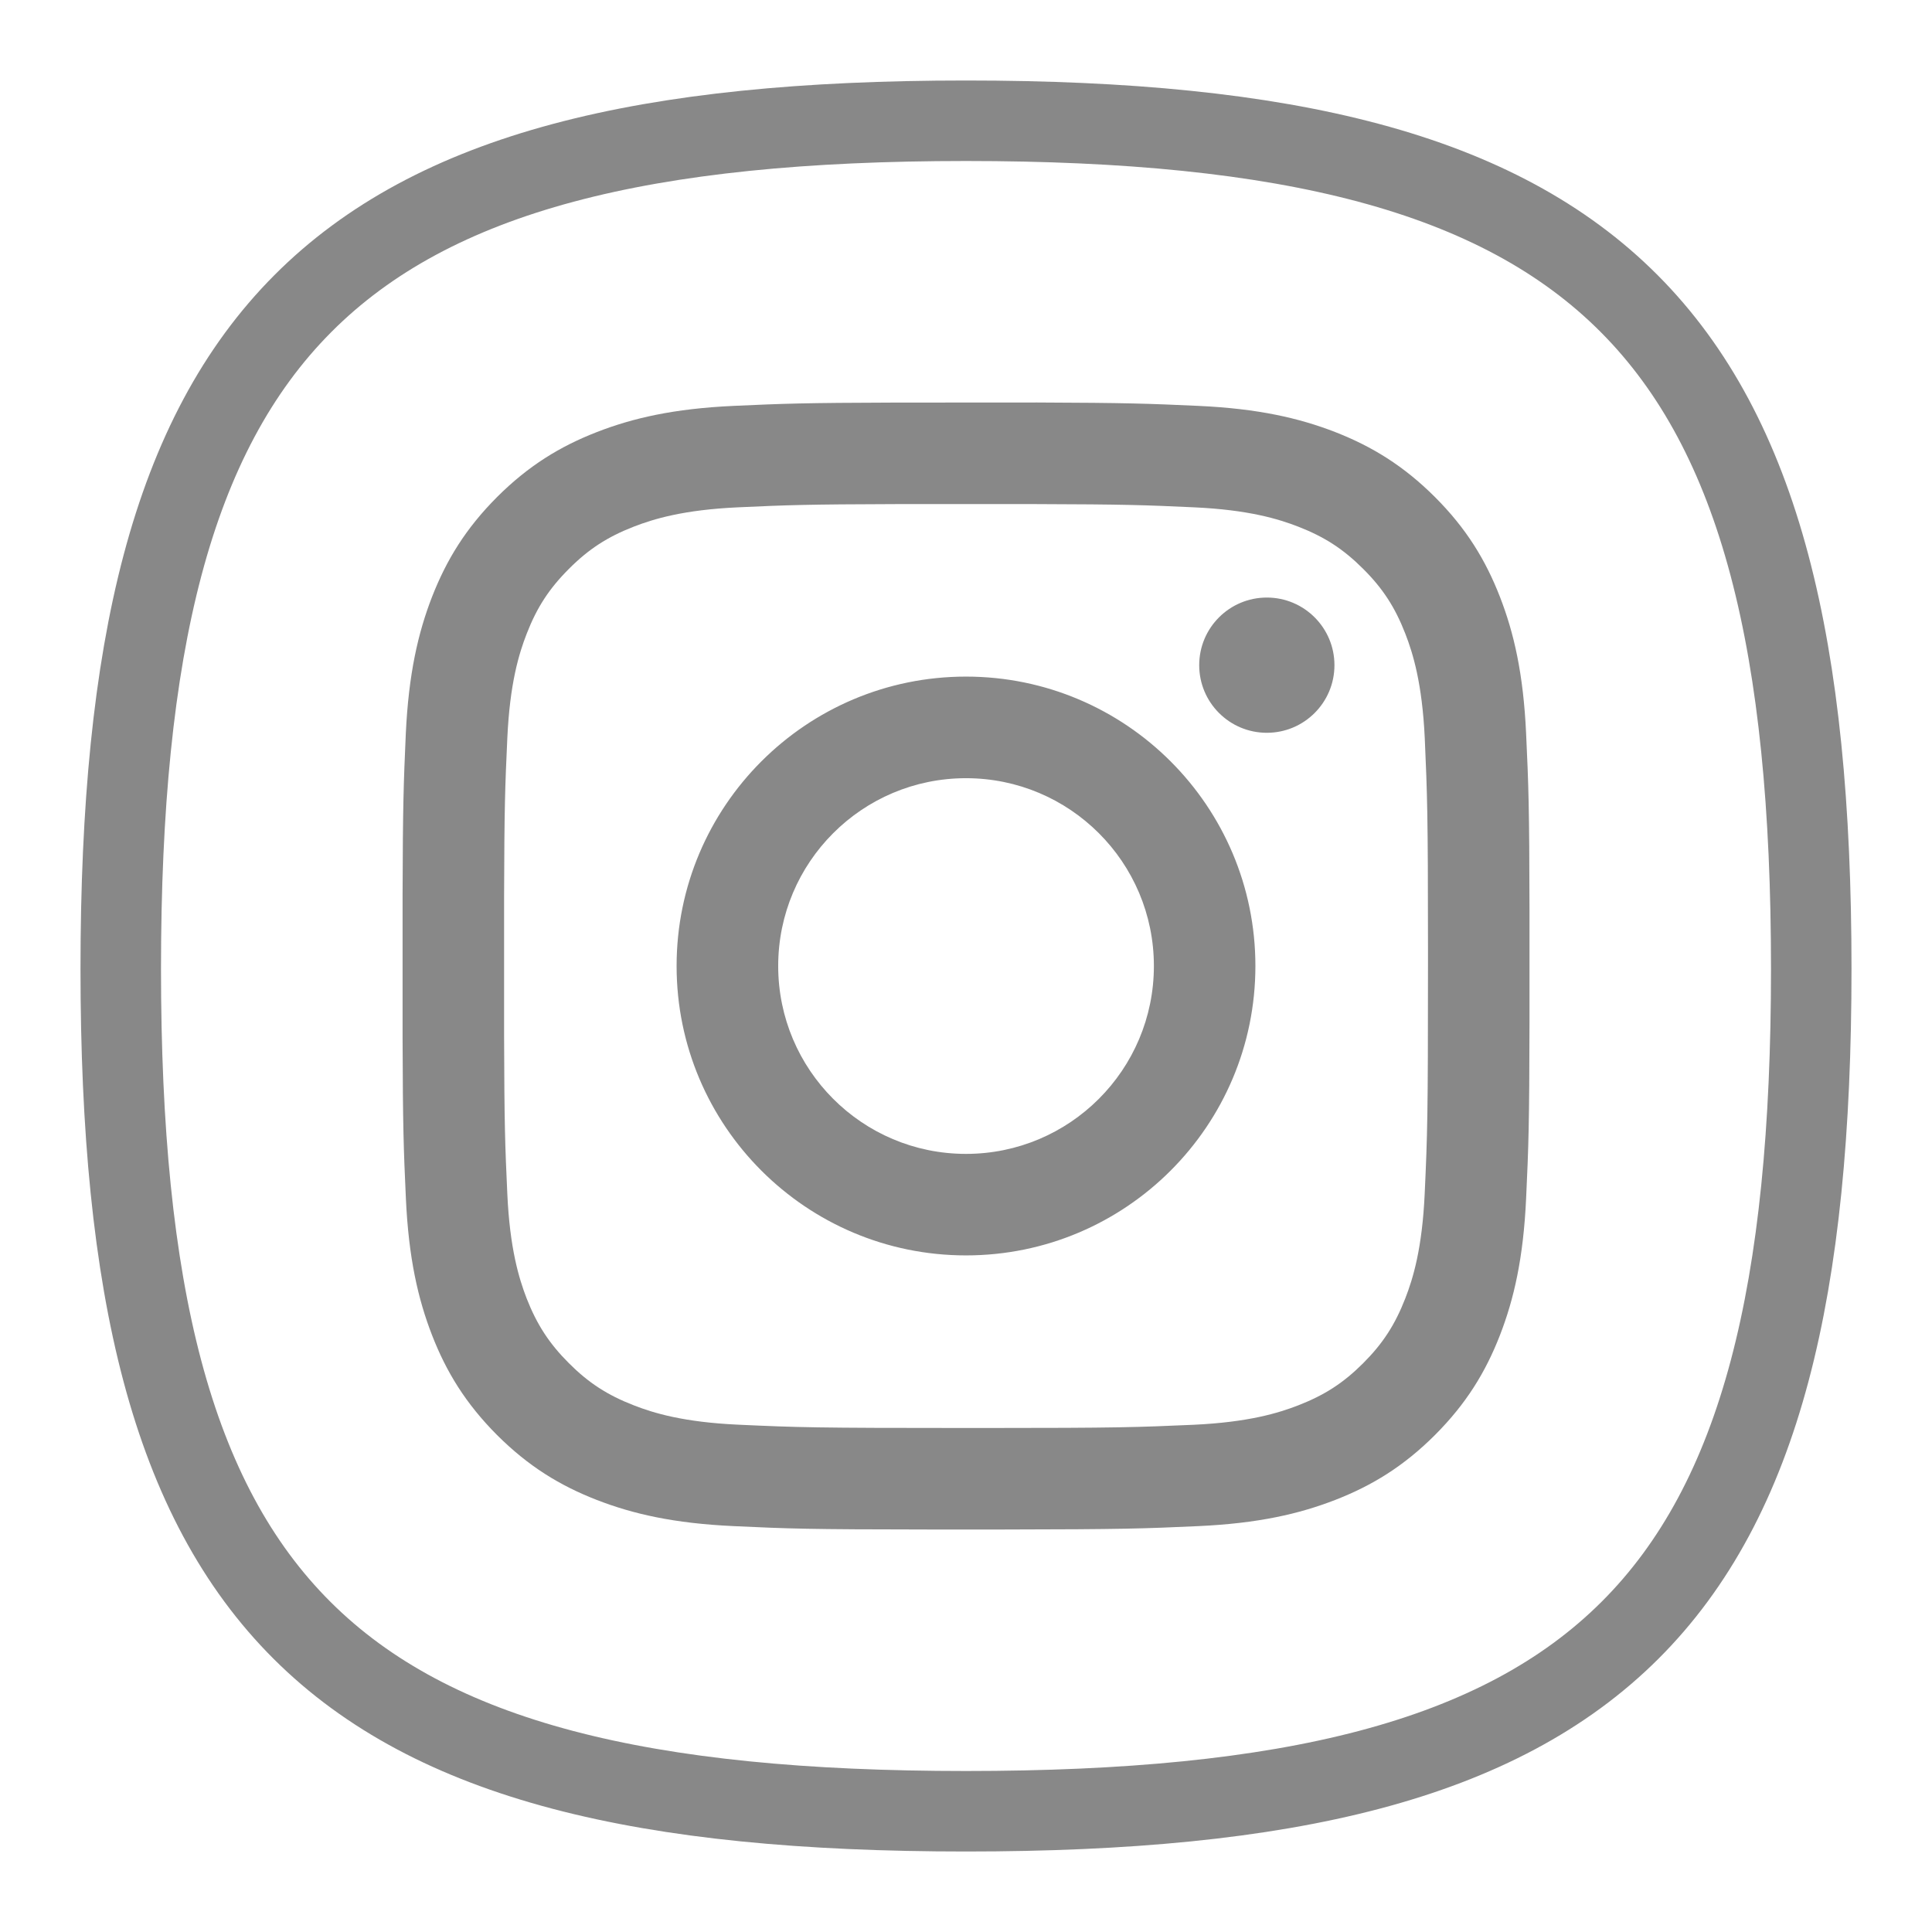
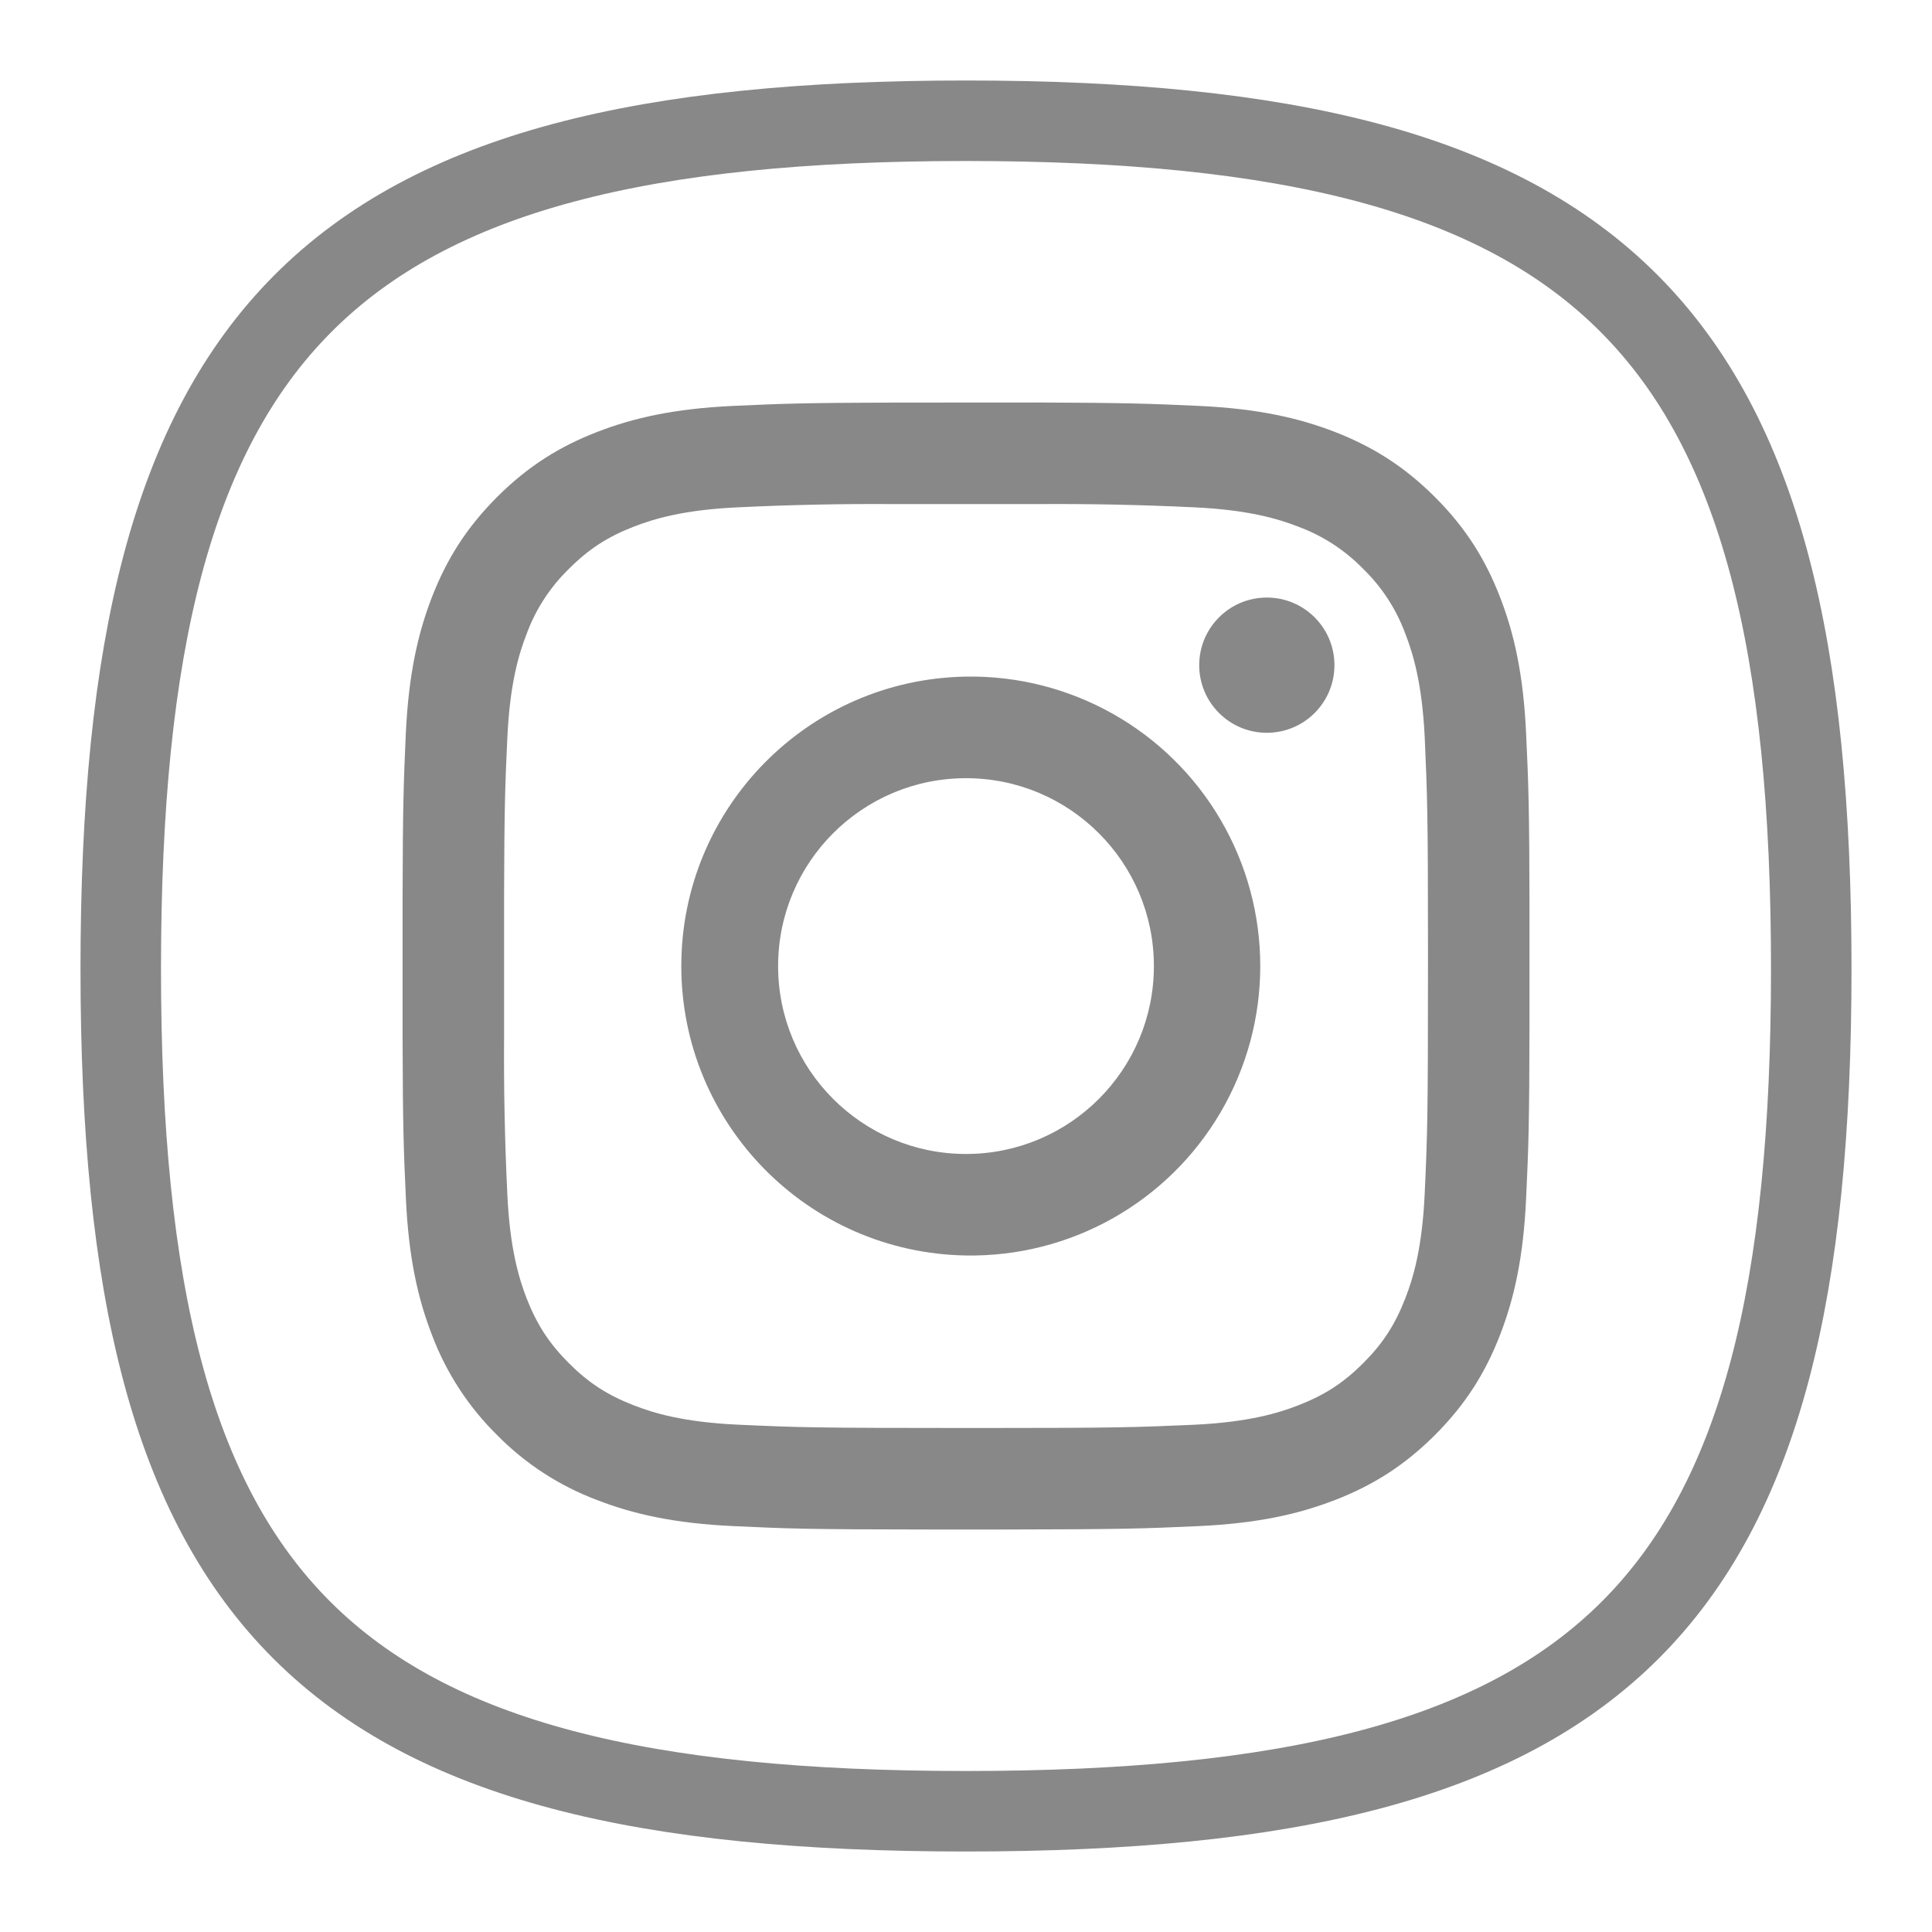
- <svg xmlns="http://www.w3.org/2000/svg" width="24" height="24" viewBox="0 0 24 24">
+ <svg xmlns="http://www.w3.org/2000/svg" width="24" height="24">
  <g fill="none" fill-rule="evenodd">
-     <path d="M0 0H24V24H0z" />
+     <path d="M0 0h24v24H0z" />
    <path stroke="#888" d="M12 22.5c7.991 0 10.5-2.501 10.5-10.466C22.5 4.047 19.97 1.5 12 1.5 4.03 1.5 1.5 4.048 1.5 12.034 1.5 20 4.009 22.5 12 22.5z" />
-     <path fill="#888" d="M12.885 5c1.12.004 1.39.014 2.001.042.745.034 1.254.152 1.7.325.46.18.85.419 1.24.808.389.389.628.78.807 1.24.173.445.291.954.325 1.699.03.645.04.91.042 2.196v1.38c-.002 1.286-.012 1.552-.042 2.196-.034.745-.152 1.254-.325 1.7-.179.46-.418.85-.807 1.24-.39.389-.78.628-1.24.807-.446.173-.955.291-1.7.325-.678.031-.937.04-2.407.042h-.958c-1.47-.001-1.728-.01-2.407-.042-.745-.034-1.254-.152-1.7-.325-.46-.179-.85-.418-1.24-.807-.388-.39-.628-.78-.807-1.24-.173-.446-.291-.955-.325-1.7-.028-.61-.038-.881-.041-2v-1.771c.003-1.12.013-1.39.04-2.001.035-.745.153-1.254.326-1.7.18-.46.419-.85.808-1.24.389-.388.78-.628 1.24-.807.445-.173.954-.291 1.699-.325.61-.028.881-.038 2.001-.041zm-.016 1.262h-1.738c-1.098.003-1.356.012-1.96.04-.682.031-1.053.145-1.3.241-.326.127-.56.279-.804.524-.245.245-.397.478-.524.805-.096.246-.21.617-.241 1.3-.028.603-.037.861-.04 1.959v1.738c.003 1.098.012 1.356.04 1.96.031.682.145 1.053.24 1.3.128.326.28.56.525.805s.478.396.805.523c.246.096.617.21 1.3.241.737.034.959.041 2.828.041h.245c1.646 0 1.88-.009 2.584-.04.682-.032 1.053-.146 1.3-.242.326-.127.56-.278.805-.523s.396-.479.523-.805c.096-.247.21-.618.241-1.3.034-.738.041-.96.041-2.829v-.245c0-1.645-.009-1.879-.04-2.584-.032-.682-.146-1.053-.242-1.3-.127-.326-.278-.56-.523-.804-.245-.245-.479-.397-.805-.524-.247-.096-.618-.21-1.3-.241-.604-.028-.862-.037-1.96-.04zM12 8.405c1.985 0 3.595 1.61 3.595 3.595s-1.61 3.595-3.595 3.595S8.405 13.985 8.405 12 10.015 8.405 12 8.405zm0 1.262c-1.289 0-2.333 1.044-2.333 2.333 0 1.289 1.044 2.334 2.333 2.334 1.289 0 2.334-1.045 2.334-2.334 0-1.289-1.045-2.333-2.334-2.333zm3.737-2.244c.464 0 .84.376.84.84 0 .464-.376.84-.84.84-.464 0-.84-.376-.84-.84 0-.464.376-.84.84-.84z" />
+     <path fill="#888" d="M12.885 5c1.12.004 1.39.014 2.001.042.745.034 1.254.152 1.7.325.46.18.85.419 1.24.808.389.389.628.78.807 1.24.173.445.291.954.325 1.699.03.645.04.91.042 2.196v1.38c-.002 1.286-.012 1.552-.042 2.196-.034.745-.152 1.254-.325 1.7-.179.46-.418.85-.807 1.24-.39.389-.78.628-1.24.807-.446.173-.955.291-1.7.325-.678.031-.937.04-2.407.042h-.958c-1.47-.001-1.728-.01-2.407-.042-.745-.034-1.254-.152-1.7-.325a3.444 3.444 0 01-1.24-.807 3.457 3.457 0 01-.807-1.24c-.173-.446-.291-.955-.325-1.7-.028-.61-.038-.881-.041-2v-1.771c.003-1.12.013-1.39.04-2.001.035-.745.153-1.254.326-1.7.18-.46.419-.85.808-1.24.389-.388.78-.628 1.24-.807.445-.173.954-.291 1.699-.325.61-.028.881-.038 2.001-.041zm-.016 1.262h-1.738a35.23 35.23 0 00-1.96.04c-.682.031-1.053.145-1.3.241-.326.127-.56.279-.804.524a2.168 2.168 0 00-.524.805c-.096.246-.21.617-.241 1.3-.028.603-.037.861-.04 1.959v1.738a35.23 35.23 0 00.04 1.96c.031.682.145 1.053.24 1.3.128.326.28.56.525.805s.478.396.805.523c.246.096.617.21 1.3.241.737.034.959.041 2.828.041h.245c1.646 0 1.88-.009 2.584-.04.682-.032 1.053-.146 1.3-.242.326-.127.56-.278.805-.523s.396-.479.523-.805c.096-.247.21-.618.241-1.3.034-.738.041-.96.041-2.829v-.245c0-1.645-.009-1.879-.04-2.584-.032-.682-.146-1.053-.242-1.3a2.162 2.162 0 00-.523-.804 2.176 2.176 0 00-.805-.524c-.247-.096-.618-.21-1.3-.241a35.23 35.23 0 00-1.96-.04zM12 8.405a3.596 3.596 0 11-.001 7.191A3.596 3.596 0 0112 8.405zm0 1.262a2.333 2.333 0 100 4.668 2.333 2.333 0 000-4.668zm3.737-2.244a.84.84 0 110 1.68.84.84 0 010-1.68z" />
  </g>
</svg>
